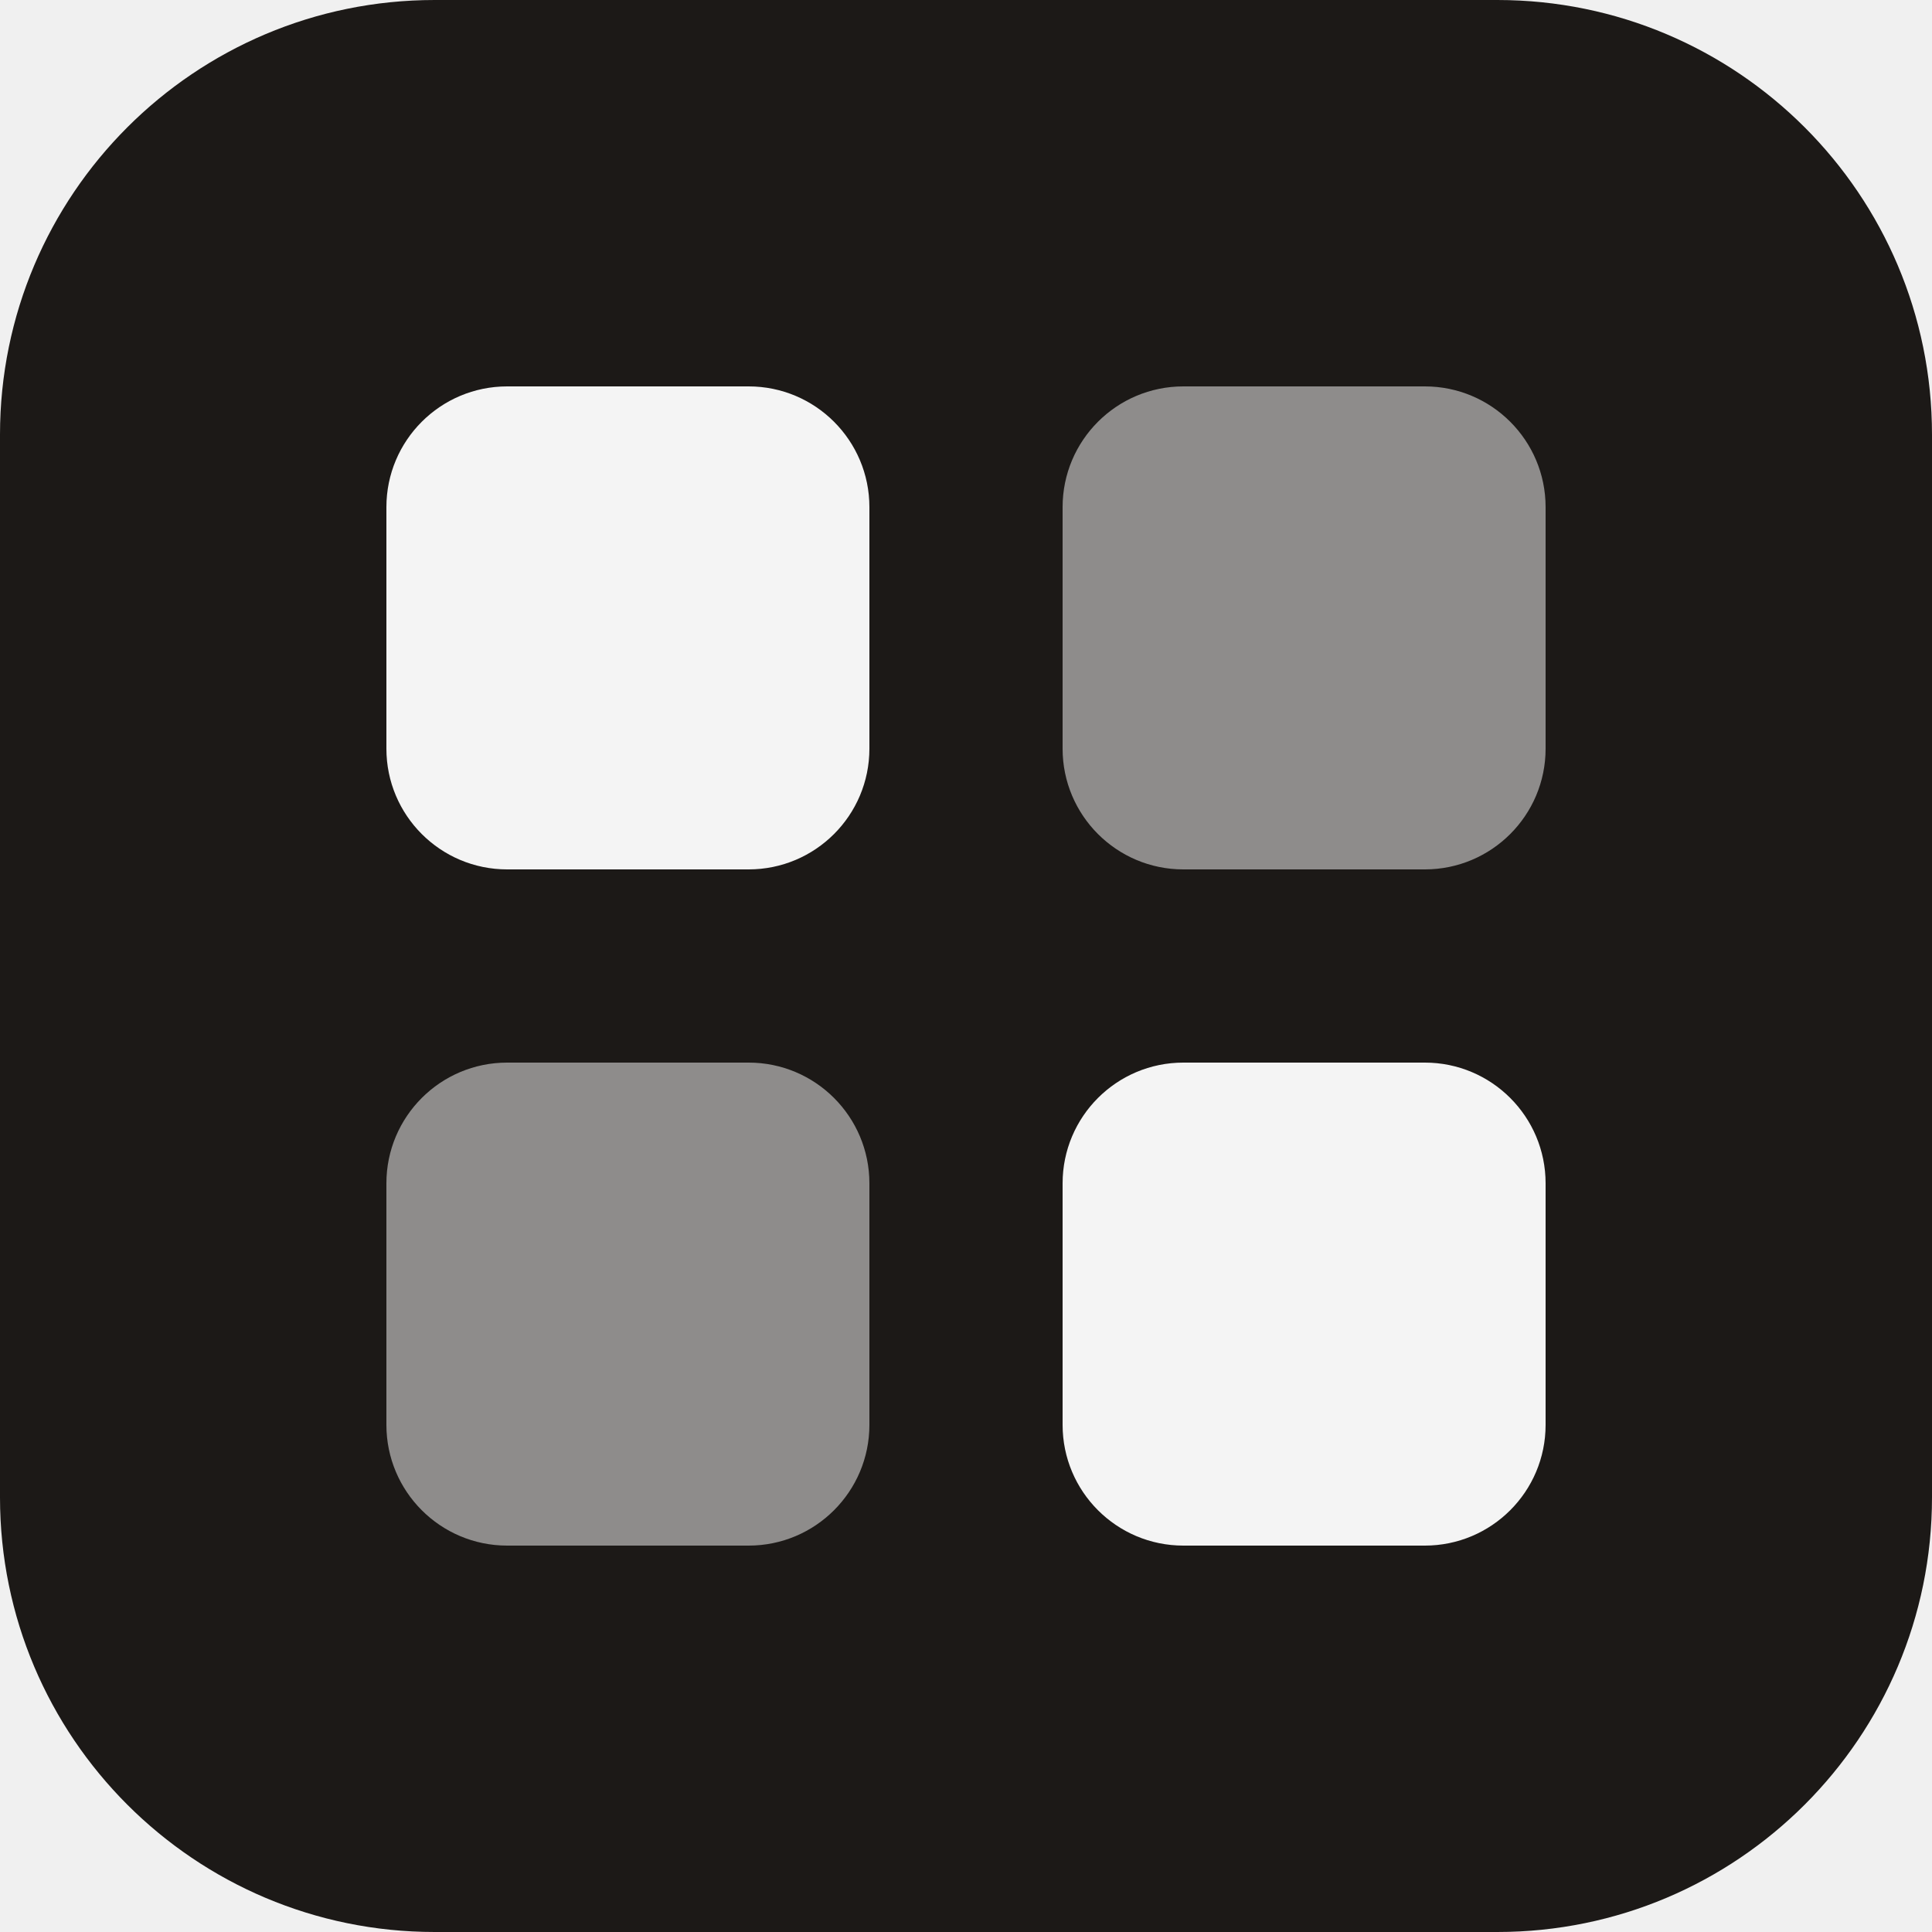
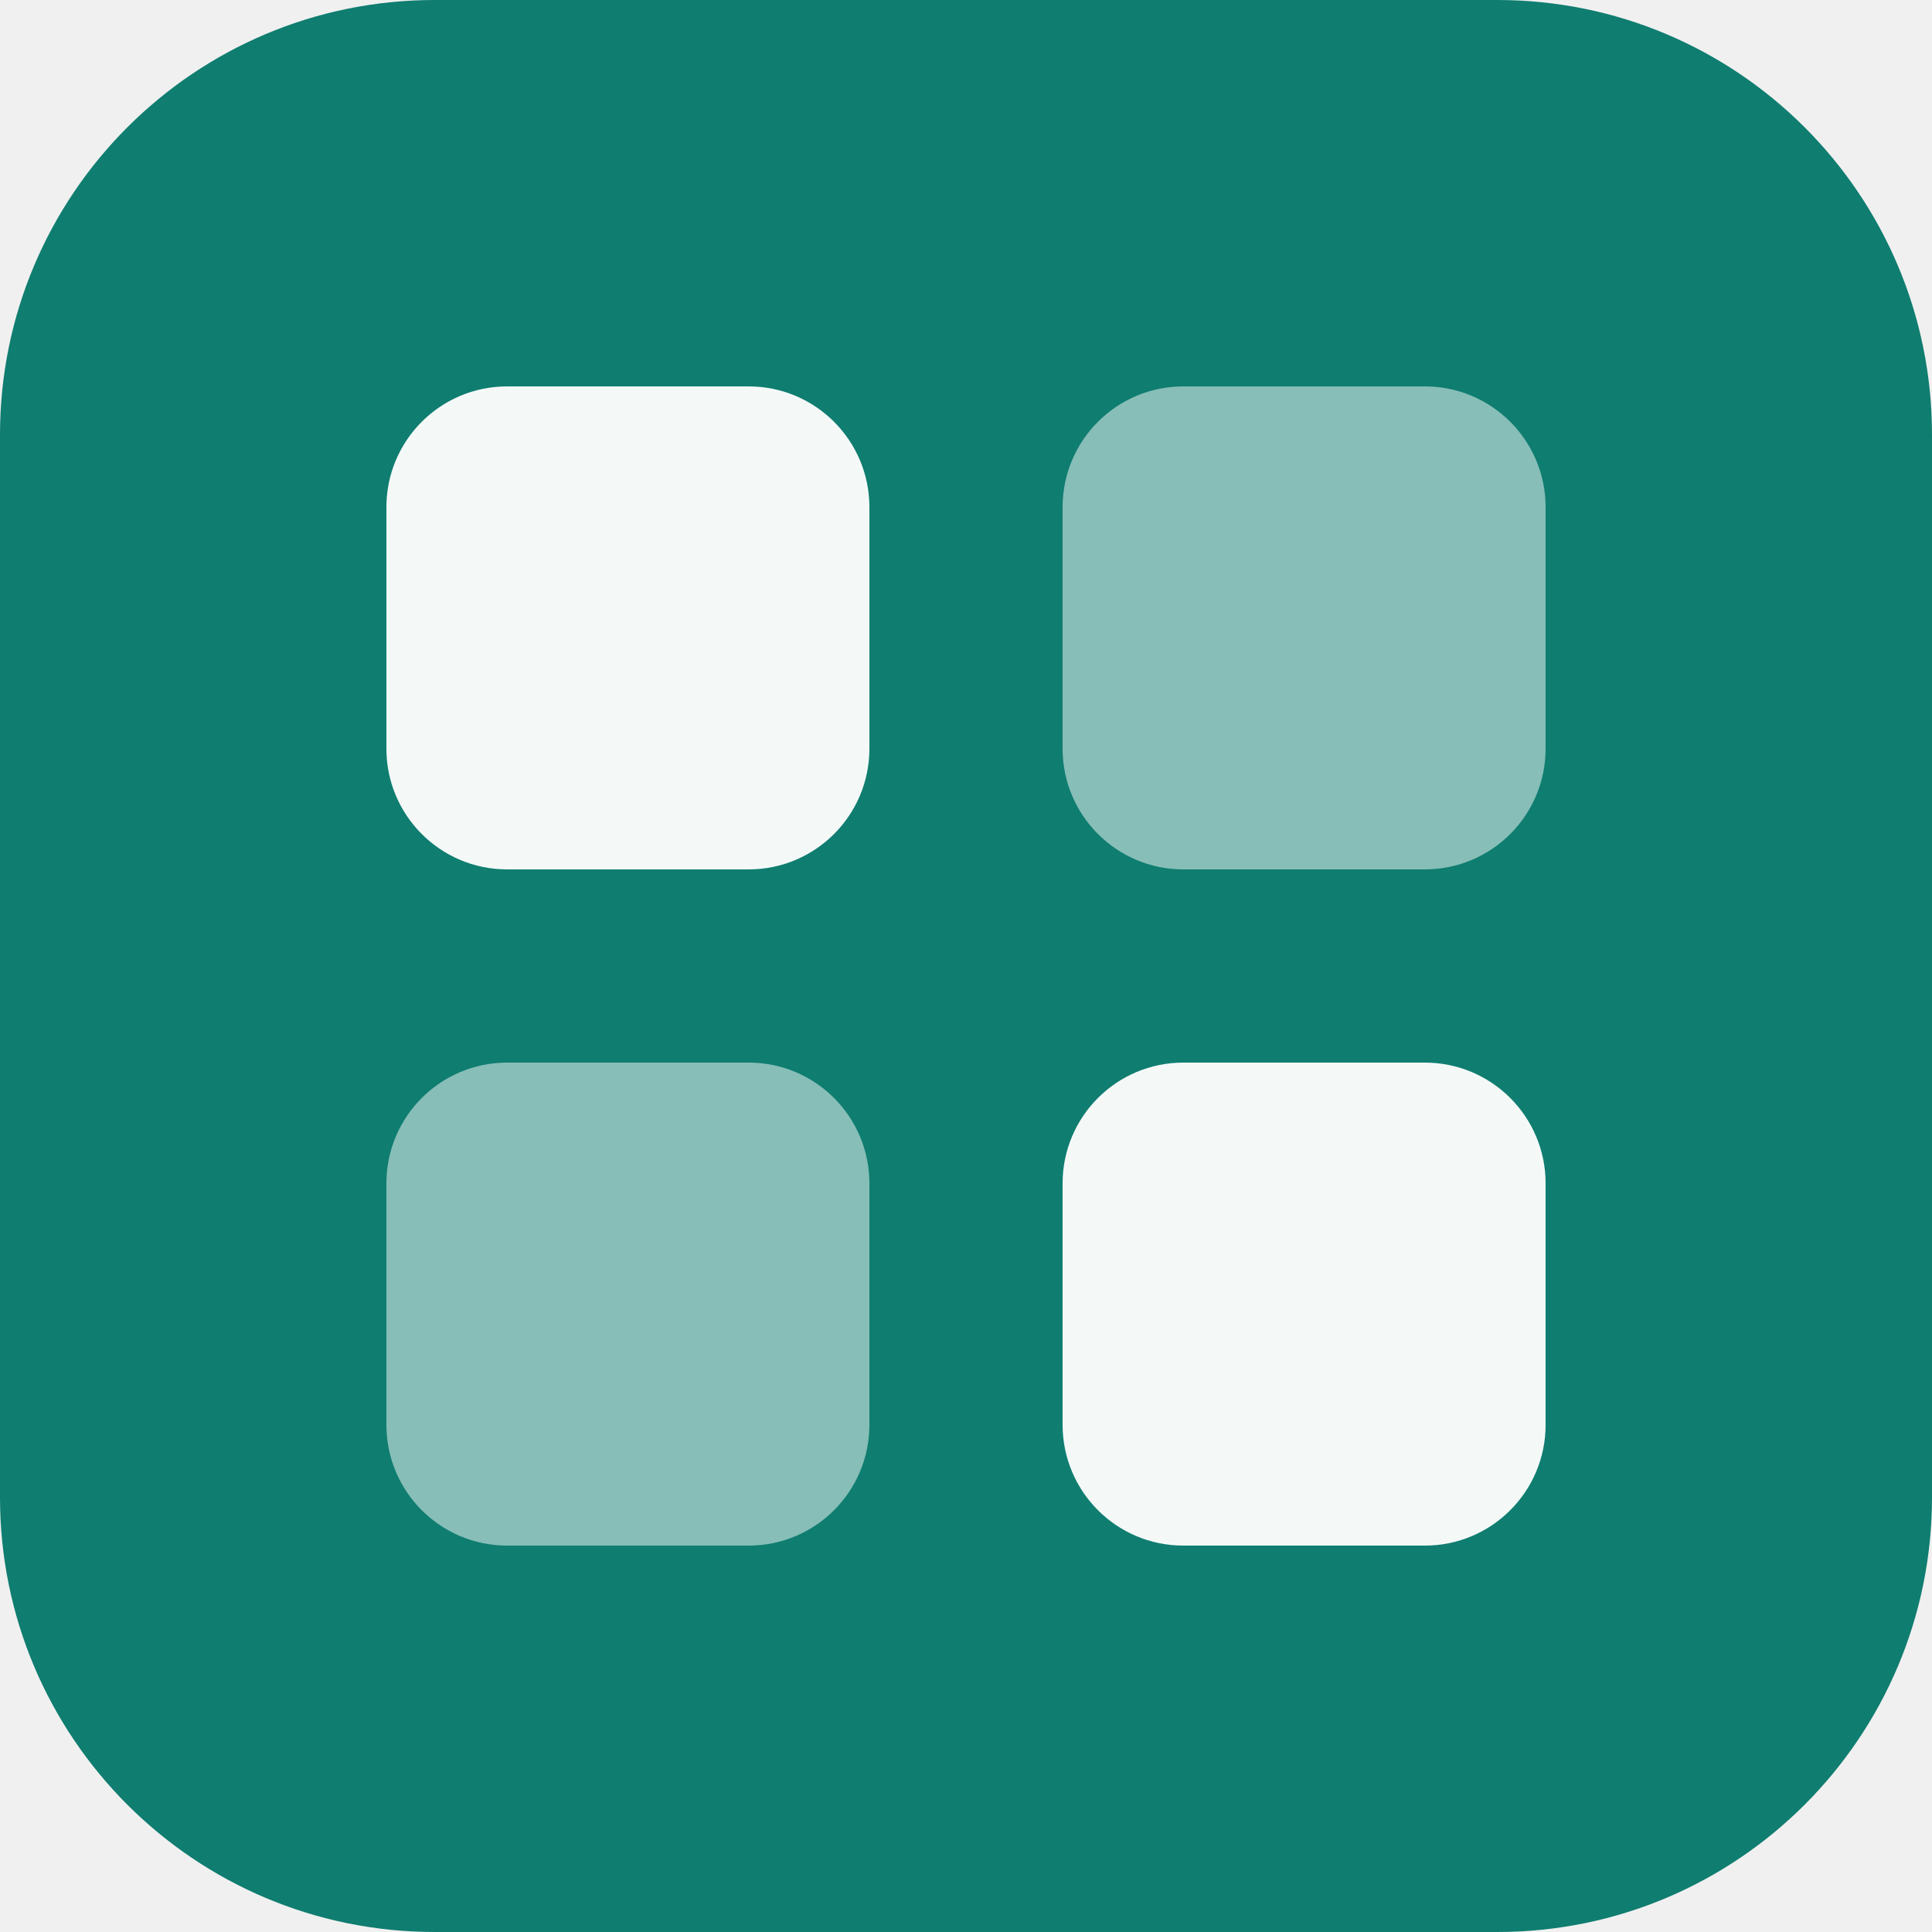
<svg xmlns="http://www.w3.org/2000/svg" viewBox="0 0 40 40" width="40" height="40">
-   <rect width="40" height="40" rx="9" fill="#1c1917" />
+   <rect width="40" height="40" rx="9" fill="#0f7d70" />
  <g fill="#ffffff">
    <rect x="8" y="8" width="10" height="10" rx="2.5" opacity="0.95" />
    <rect x="22" y="8" width="10" height="10" rx="2.5" opacity="0.5" />
    <rect x="8" y="22" width="10" height="10" rx="2.5" opacity="0.5" />
    <rect x="22" y="22" width="10" height="10" rx="2.5" opacity="0.95" />
  </g>
</svg>
